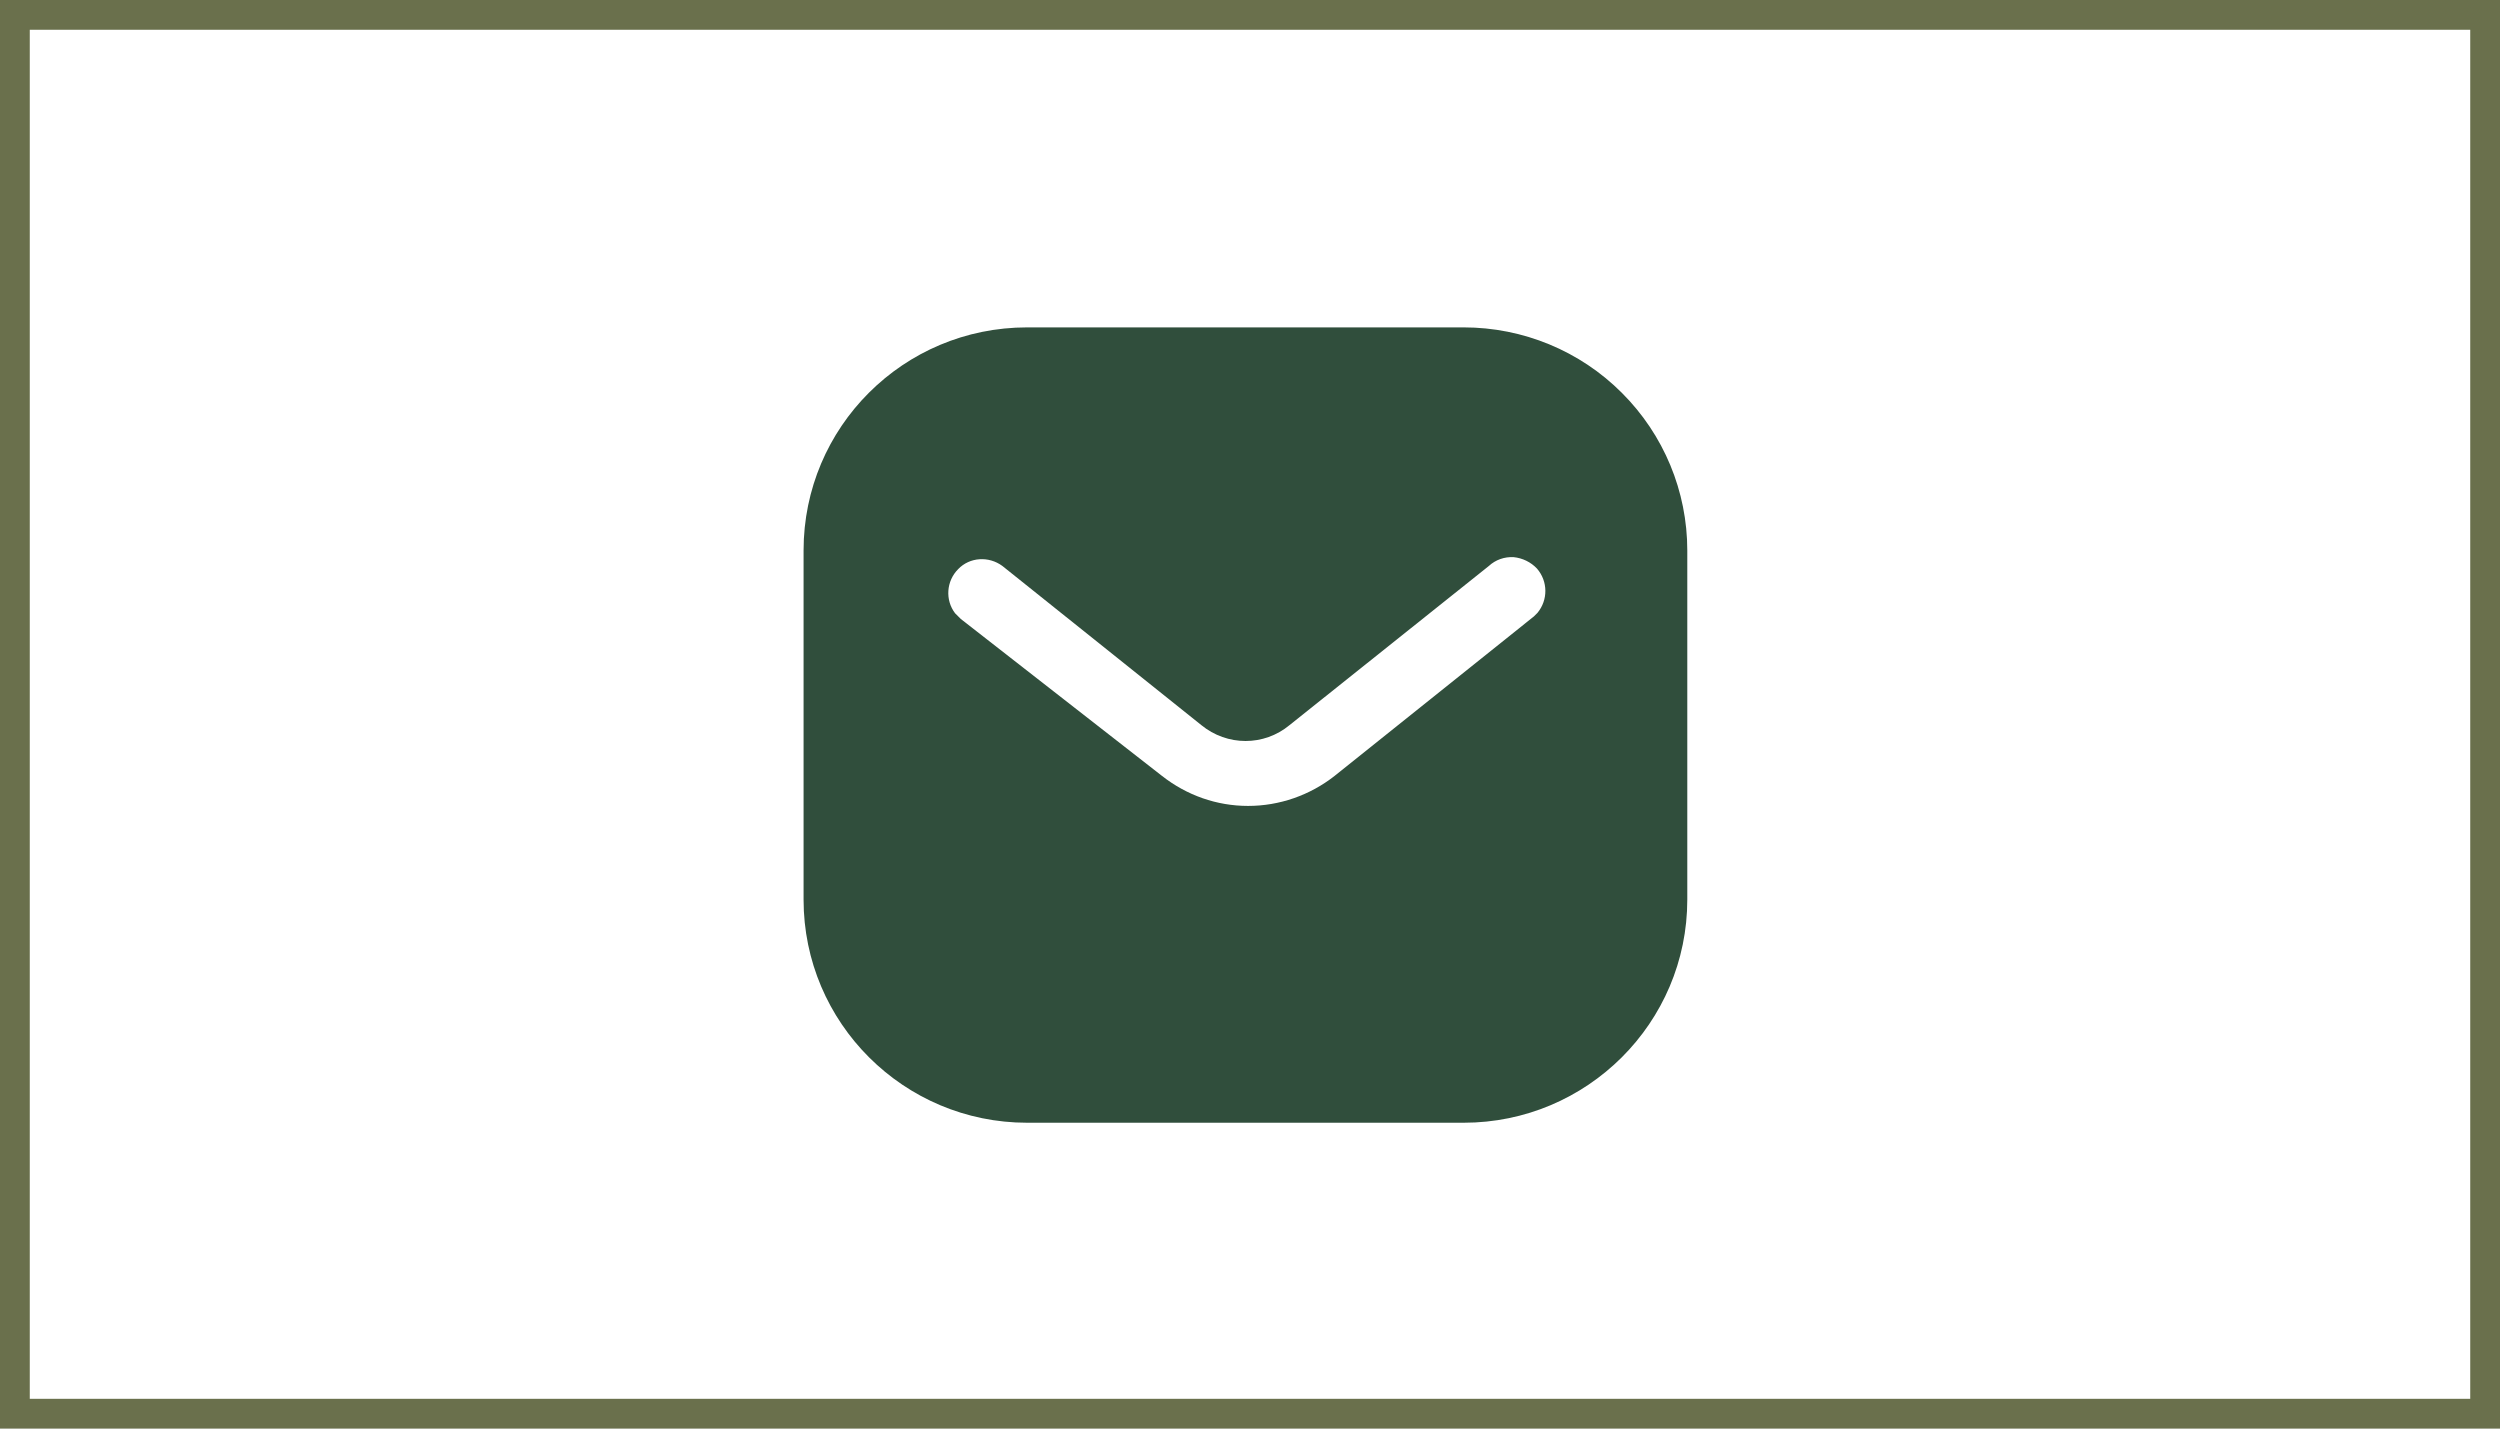
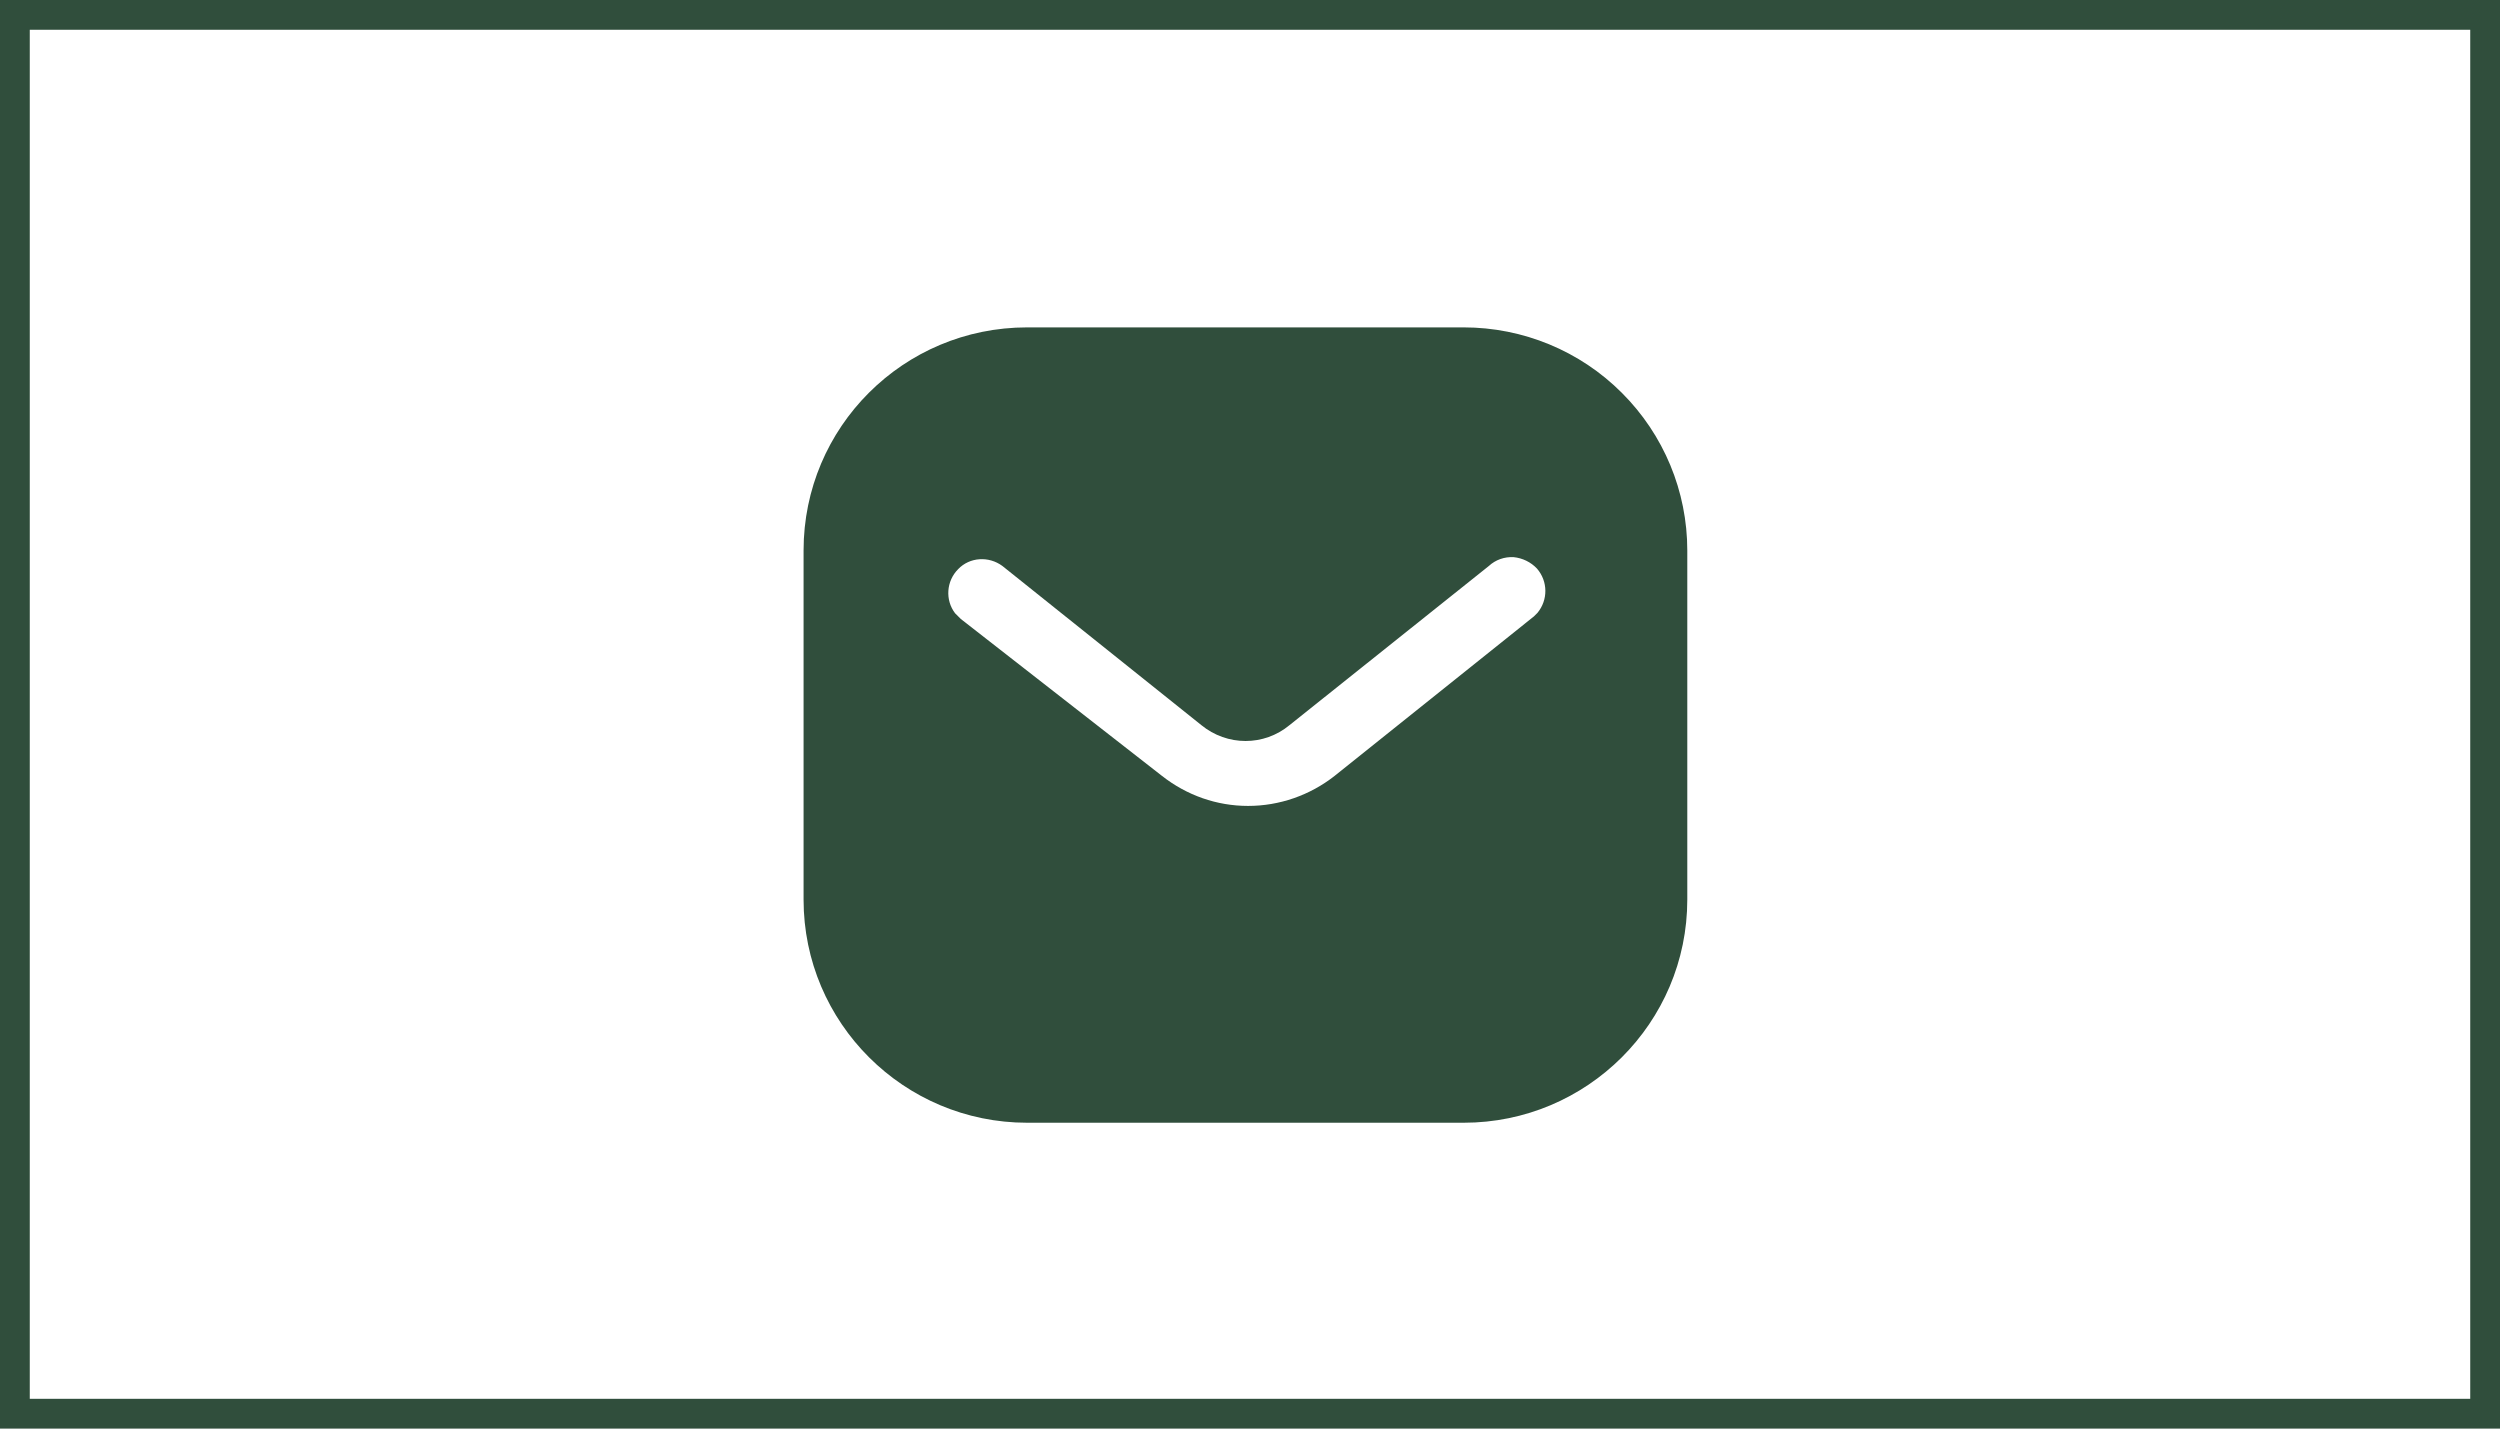
<svg xmlns="http://www.w3.org/2000/svg" width="84" height="48" viewBox="0 0 84 48" fill="none">
-   <rect x="0.5" y="0.5" width="83" height="47" rx="0" fill="#fff" stroke="#6A704C" />
+   <rect x="0.5" y="0.5" width="83" height="47" rx="0" fill="#fff" stroke="#304E3C" />
  <path d="M49.179 11C51.17 11 53.085 11.787 54.494 13.199C55.905 14.608 56.693 16.508 56.693 18.497V30.226C56.693 34.368 53.323 37.724 49.179 37.724H34.512C30.369 37.724 27 34.368 27 30.226V18.497C27 14.355 30.354 11 34.512 11H49.179ZM50.858 18.72C50.547 18.704 50.25 18.809 50.025 19.017L43.331 24.362C42.47 25.076 41.236 25.076 40.362 24.362L33.681 19.017C33.219 18.676 32.581 18.72 32.196 19.121C31.795 19.522 31.751 20.16 32.091 20.606L32.285 20.799L39.041 26.069C39.872 26.722 40.88 27.079 41.936 27.079C42.988 27.079 44.014 26.722 44.844 26.069L51.541 20.71L51.66 20.591C52.015 20.16 52.015 19.537 51.644 19.106C51.437 18.885 51.154 18.75 50.858 18.72Z" fill="#304e3c" />
</svg>
